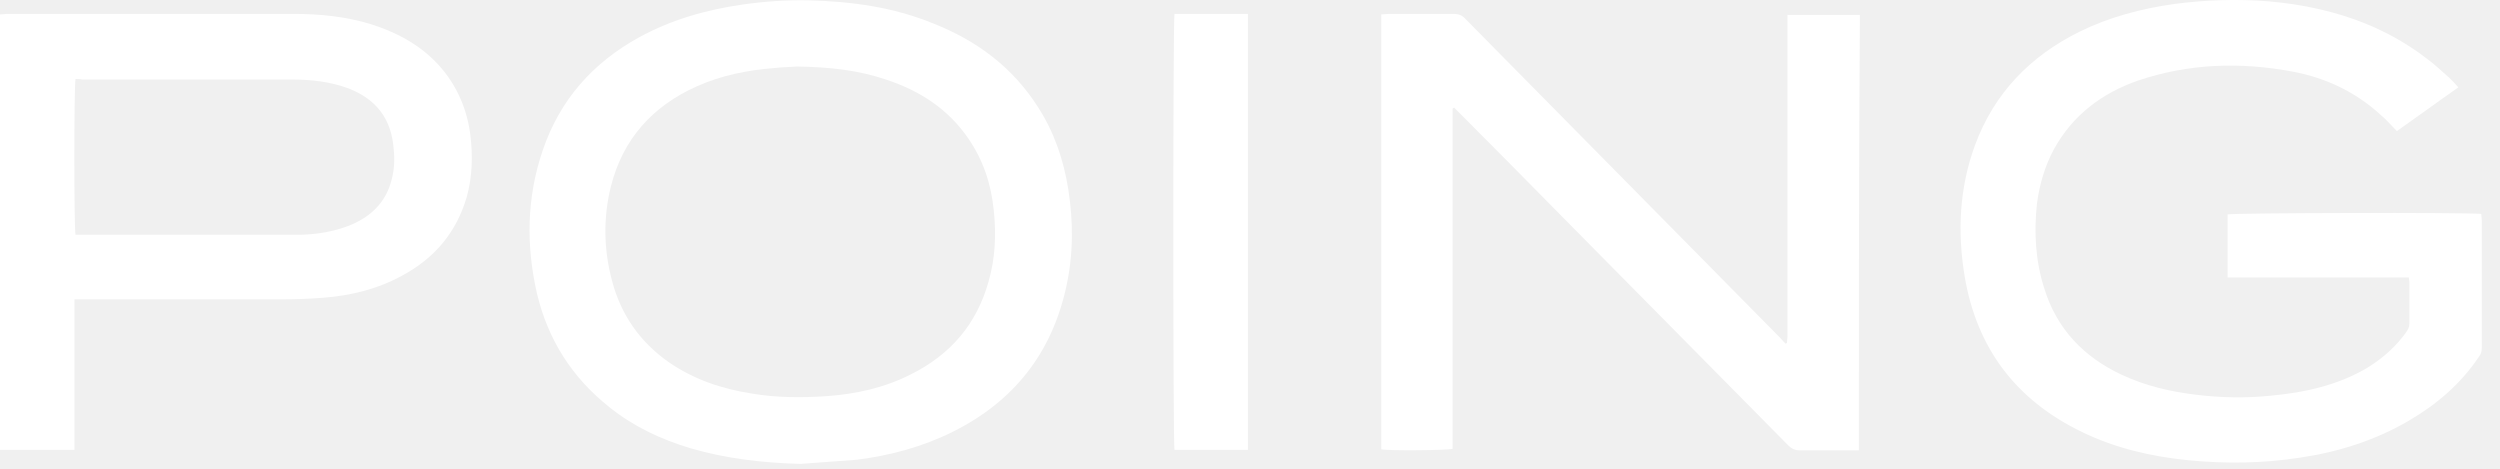
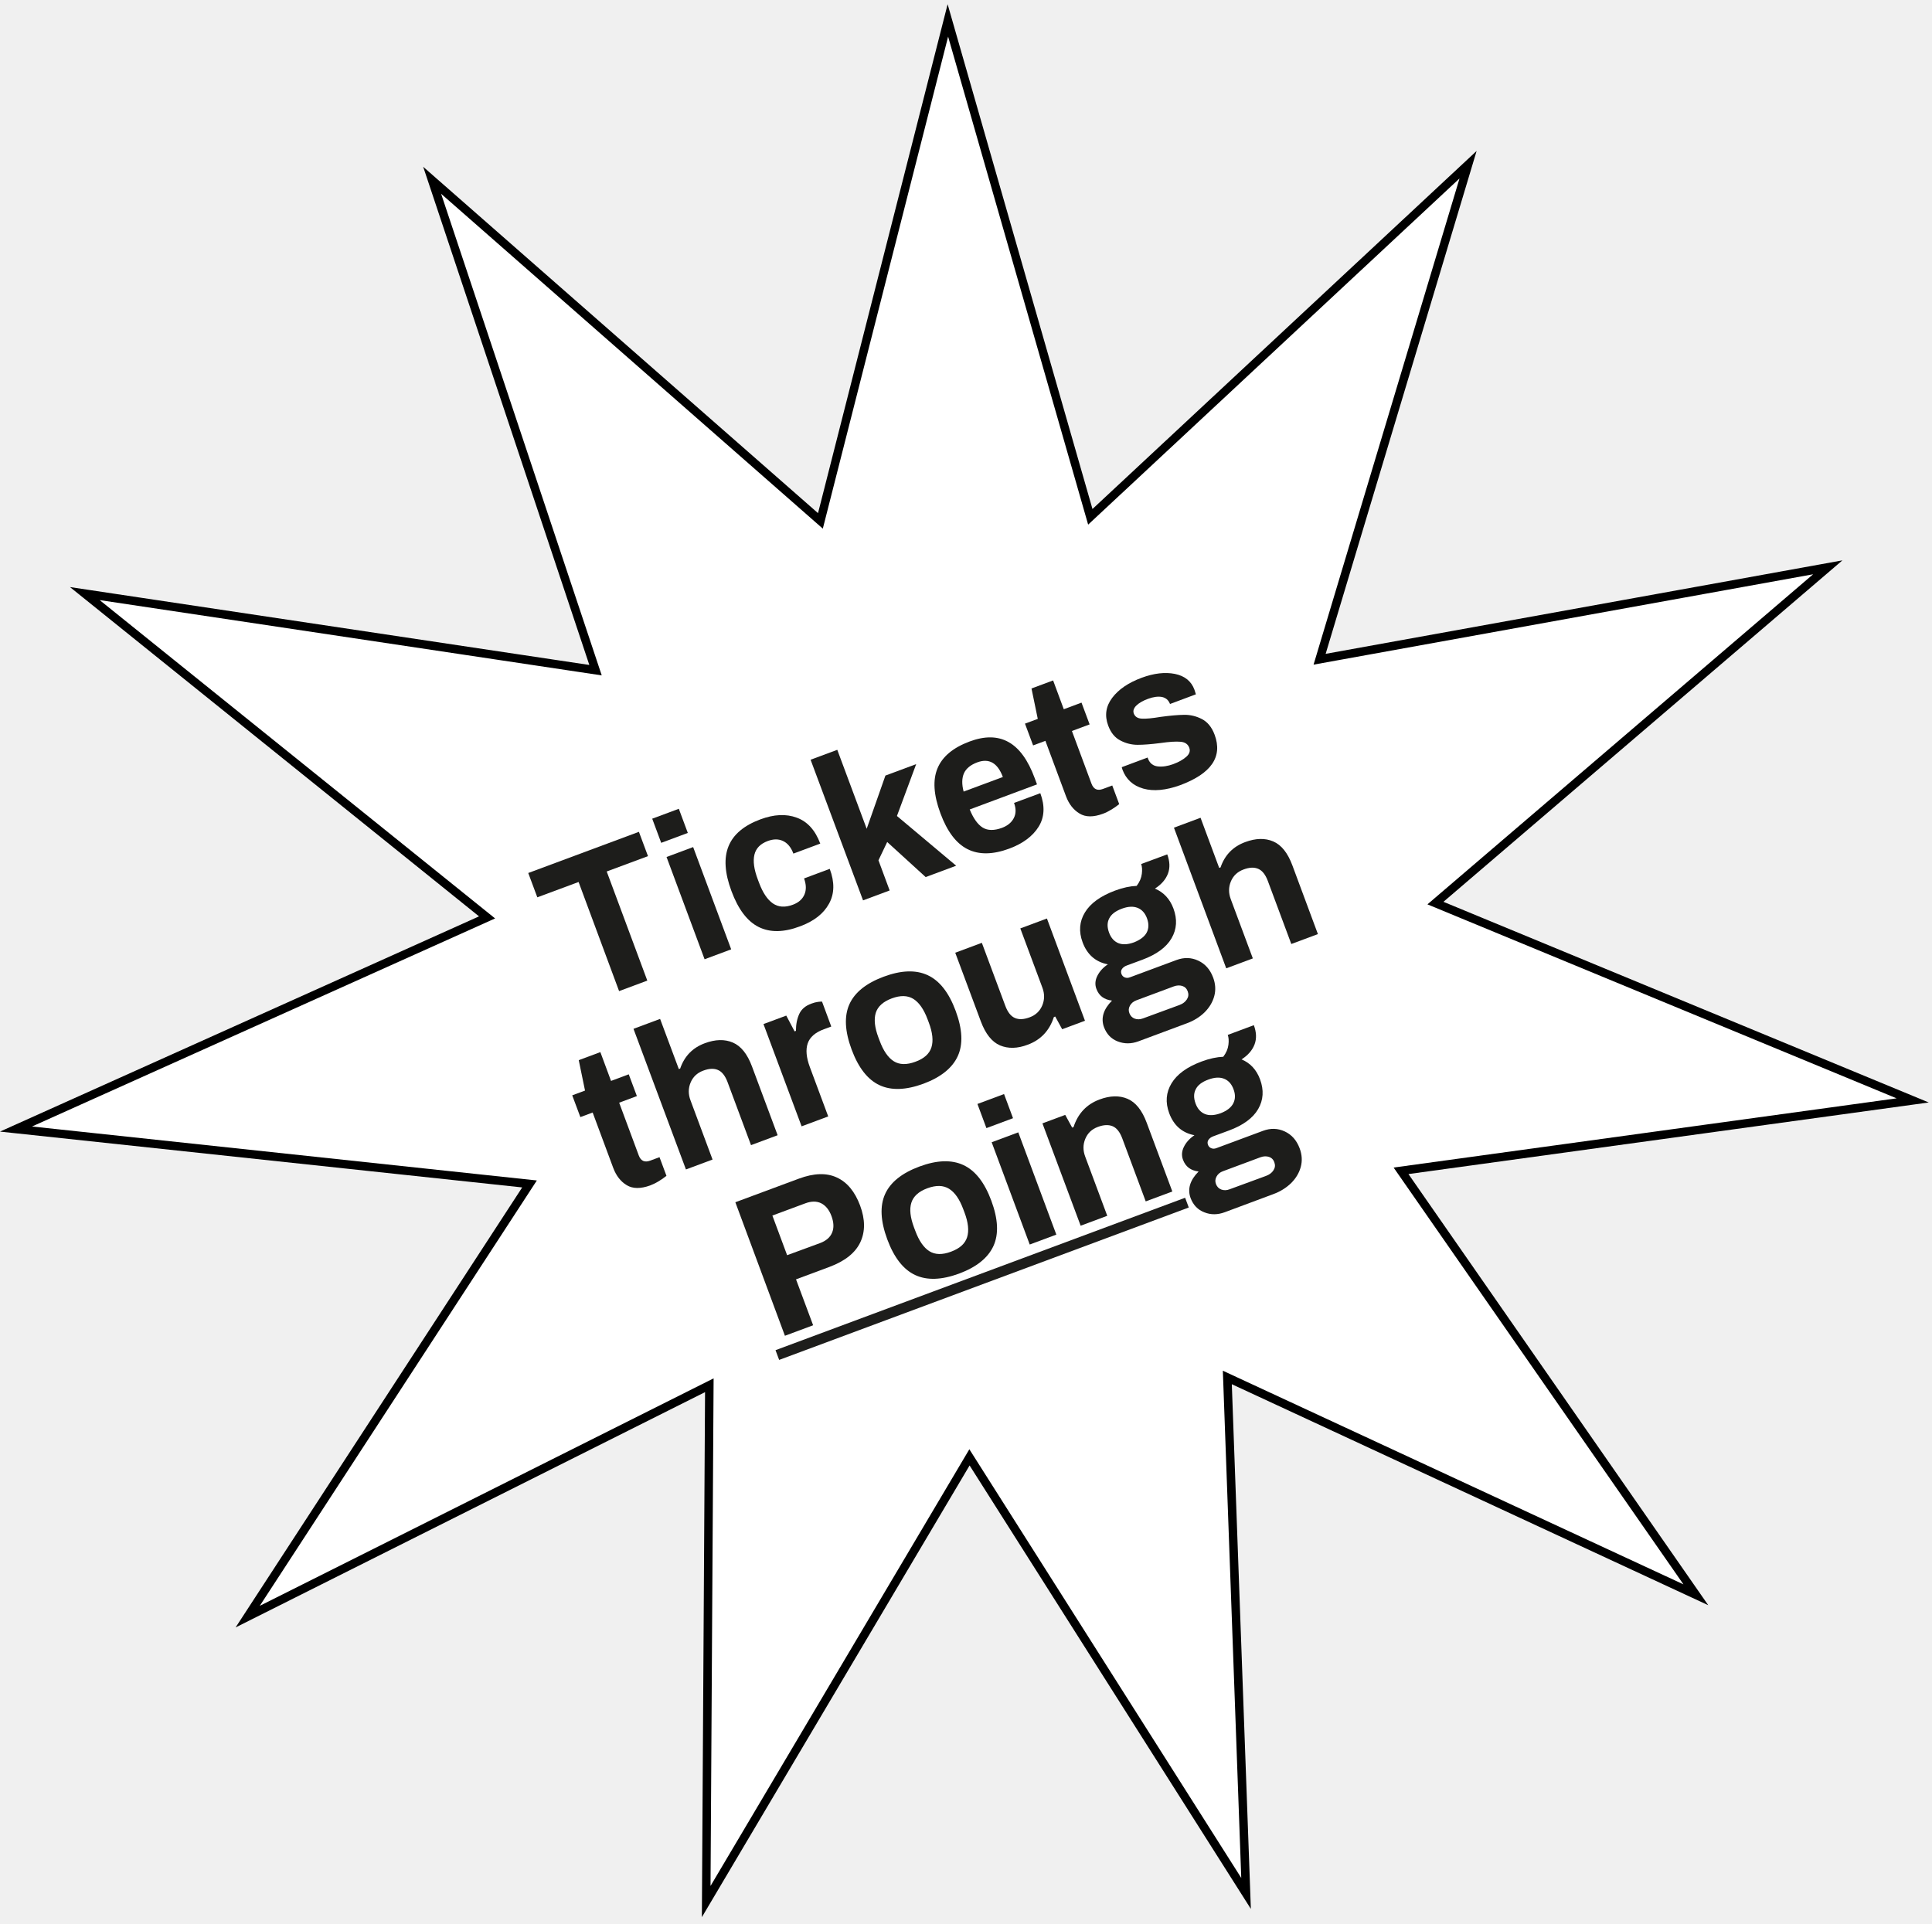
- <svg xmlns="http://www.w3.org/2000/svg" width="48" height="9" viewBox="0 0 48 9" fill="none">
-   <path d="M47.2 1.677C46.8 1.957 46.42 2.237 46.02 2.517C45.91 2.407 45.82 2.297 45.71 2.207C45.23 1.767 44.66 1.497 44.03 1.377C43.02 1.187 42.03 1.217 41.05 1.547C40.36 1.787 39.8 2.207 39.44 2.857C39.26 3.187 39.16 3.537 39.11 3.907C39.05 4.457 39.08 5.007 39.25 5.537C39.49 6.317 40.01 6.857 40.74 7.197C41.19 7.407 41.66 7.517 42.15 7.577C42.63 7.637 43.12 7.647 43.6 7.597C44.25 7.537 44.89 7.397 45.46 7.057C45.75 6.877 46 6.657 46.2 6.377C46.23 6.327 46.26 6.287 46.26 6.217C46.26 5.947 46.26 5.677 46.26 5.407C46.26 5.387 46.25 5.367 46.25 5.327C45.09 5.327 43.93 5.327 42.77 5.327C42.77 4.917 42.77 4.517 42.77 4.117C42.87 4.087 47.36 4.077 47.64 4.107C47.64 4.147 47.65 4.177 47.65 4.217C47.65 5.037 47.65 5.857 47.65 6.687C47.65 6.757 47.63 6.807 47.59 6.857C47.24 7.377 46.78 7.767 46.25 8.077C45.6 8.457 44.9 8.677 44.16 8.787C43.45 8.897 42.74 8.907 42.02 8.837C41.31 8.767 40.62 8.607 39.98 8.297C38.71 7.687 37.95 6.687 37.72 5.297C37.58 4.447 37.62 3.607 37.92 2.787C38.29 1.787 38.98 1.077 39.93 0.607C40.5 0.327 41.11 0.167 41.74 0.077C42.35 -0.003 42.96 -0.023 43.57 0.027C44.68 0.127 45.72 0.447 46.61 1.137C46.76 1.247 46.89 1.377 47.03 1.497C47.09 1.557 47.14 1.607 47.2 1.677Z" fill="white" />
-   <path d="M15.37 8.907C14.65 8.887 13.94 8.807 13.26 8.607C12.69 8.437 12.16 8.187 11.7 7.817C10.98 7.247 10.52 6.517 10.31 5.637C10.1 4.717 10.11 3.797 10.42 2.887C10.75 1.917 11.38 1.207 12.27 0.717C12.89 0.377 13.56 0.187 14.26 0.087C14.68 0.027 15.1 -0.003 15.53 0.007C16.35 0.027 17.15 0.137 17.91 0.447C18.75 0.777 19.44 1.287 19.93 2.057C20.24 2.537 20.42 3.067 20.51 3.627C20.61 4.257 20.61 4.887 20.47 5.517C20.19 6.787 19.46 7.707 18.3 8.287C17.72 8.577 17.09 8.747 16.45 8.827C16.09 8.857 15.73 8.877 15.37 8.907ZM15.3 1.277C15.2 1.287 15.03 1.287 14.86 1.307C14.35 1.347 13.85 1.447 13.38 1.657C12.53 2.037 11.96 2.667 11.73 3.577C11.58 4.177 11.59 4.787 11.75 5.387C11.92 6.037 12.28 6.557 12.83 6.947C13.32 7.287 13.86 7.467 14.44 7.557C14.91 7.637 15.39 7.637 15.86 7.607C16.43 7.567 16.98 7.447 17.49 7.187C18.25 6.807 18.75 6.227 18.98 5.407C19.11 4.957 19.13 4.497 19.08 4.037C19.03 3.537 18.88 3.077 18.59 2.657C18.2 2.087 17.65 1.737 17.01 1.527C16.48 1.347 15.93 1.287 15.3 1.277Z" fill="white" />
-   <path d="M35.69 8.647C35.64 8.647 35.6 8.647 35.56 8.647C35.23 8.647 34.9 8.647 34.56 8.647C34.47 8.647 34.4 8.617 34.34 8.557C32.92 7.117 31.49 5.677 30.07 4.237C29.39 3.547 28.71 2.857 28.02 2.167C27.99 2.137 27.95 2.097 27.92 2.067C27.91 2.077 27.9 2.077 27.9 2.077L27.89 2.087V2.097C27.89 2.107 27.89 2.127 27.89 2.137C27.89 4.287 27.89 6.427 27.89 8.577C27.89 8.587 27.89 8.597 27.89 8.607V8.617C27.8 8.647 26.66 8.657 26.52 8.627C26.52 5.847 26.52 3.067 26.52 0.277C26.57 0.277 26.61 0.267 26.66 0.267C27.08 0.267 27.5 0.267 27.91 0.267C28.01 0.267 28.08 0.297 28.14 0.367C30.15 2.407 32.16 4.437 34.17 6.477C34.21 6.517 34.24 6.557 34.28 6.597C34.29 6.597 34.3 6.587 34.31 6.587C34.31 6.537 34.32 6.497 34.32 6.447C34.32 5.407 34.32 4.367 34.32 3.327C34.32 2.367 34.32 1.407 34.32 0.447C34.32 0.397 34.32 0.337 34.32 0.287C34.79 0.287 35.25 0.287 35.71 0.287C35.69 3.067 35.69 5.847 35.69 8.647Z" fill="white" />
-   <path d="M1.43 5.747C1.43 6.717 1.43 7.677 1.43 8.637C0.95 8.637 0.48 8.637 0 8.637C0 5.847 0 3.067 0 0.277C0.05 0.277 0.09 0.267 0.14 0.267C1.97 0.267 3.8 0.267 5.64 0.267C6.15 0.267 6.64 0.317 7.13 0.467C7.66 0.637 8.13 0.897 8.49 1.327C8.79 1.687 8.97 2.117 9.03 2.587C9.08 2.987 9.07 3.397 8.96 3.787C8.76 4.467 8.34 4.957 7.73 5.287C7.26 5.547 6.74 5.677 6.2 5.717C5.95 5.737 5.69 5.747 5.44 5.747C4.16 5.747 2.89 5.747 1.61 5.747C1.56 5.747 1.5 5.747 1.43 5.747ZM1.45 1.517C1.42 1.667 1.42 4.397 1.45 4.507C1.5 4.507 1.55 4.507 1.61 4.507C2.77 4.507 3.94 4.507 5.1 4.507C5.33 4.507 5.56 4.507 5.79 4.507C6.1 4.497 6.4 4.447 6.69 4.337C7.1 4.177 7.41 3.897 7.52 3.447C7.57 3.257 7.58 3.067 7.56 2.877C7.52 2.287 7.23 1.907 6.69 1.697C6.34 1.567 5.97 1.527 5.61 1.527C4.27 1.527 2.93 1.527 1.58 1.527C1.54 1.517 1.49 1.517 1.45 1.517Z" fill="white" />
-   <path d="M23.96 8.637C23.48 8.637 23.02 8.637 22.55 8.637C22.52 8.527 22.52 0.417 22.55 0.267C23.02 0.267 23.49 0.267 23.96 0.267C23.96 3.067 23.96 5.847 23.96 8.637Z" fill="white" />
+ <svg xmlns="http://www.w3.org/2000/svg" width="228" height="227" viewBox="0 0 228 227" fill="none">
+   <path d="M111.86 2.41L128.67 61L173.25 19.44L155.73 77.81L215.7 66.96L169.4 106.59L225.72 129.88L165.34 138.19L200.13 188.23L144.84 162.58L147.05 223.48L114.41 172.01L83.34 224.44L83.71 163.5L29.23 190.81L62.49 139.74L1.89 133.26L57.48 108.28L10.01 70.06L70.28 79.1L51 21.28L96.82 61.48L111.86 2.41Z" fill="white" stroke="black" stroke-miterlimit="10" />
+   <path d="M68.28 104.1L63.41 105.91L62.34 103.04L75.4 98.18L76.47 101.05L71.6 102.86L76.39 115.74L73.06 116.98L68.28 104.1Z" fill="#1D1D1B" />
+   <path d="M76.97 96.63L80.11 95.46L81.17 98.31L78.03 99.48L76.97 96.63ZM78.66 101.15L81.8 99.98L86.29 112.05L83.15 113.22L78.66 101.15Z" fill="#1D1D1B" />
+   <path d="M89.53 109.41C88.19 108.74 87.12 107.33 86.32 105.17C85.52 103.03 85.41 101.26 85.98 99.87C86.55 98.48 87.8 97.43 89.73 96.71C91.34 96.11 92.77 96.04 94.03 96.51C95.29 96.97 96.21 97.99 96.8 99.57L93.63 100.75C93.36 100.02 92.95 99.52 92.42 99.27C91.89 99.01 91.28 99.01 90.59 99.27C89.73 99.59 89.21 100.13 89.03 100.88C88.85 101.64 88.98 102.61 89.43 103.8L89.57 104.17C90.01 105.36 90.56 106.18 91.21 106.63C91.86 107.08 92.65 107.13 93.58 106.78C94.24 106.53 94.69 106.14 94.93 105.59C95.17 105.04 95.15 104.4 94.89 103.68L97.92 102.55C98.51 104.13 98.48 105.5 97.83 106.67C97.19 107.84 96.05 108.73 94.43 109.33C92.5 110.06 90.87 110.08 89.53 109.41Z" fill="#1D1D1B" />
+   <path d="M95.66 89.67L98.81 88.5L102.28 97.82L104.49 91.54L108.12 90.19L105.85 96.31L112.84 102.18L109.24 103.52L104.7 99.38L103.67 101.54L104.99 105.1L101.85 106.27L95.66 89.67Z" fill="#1D1D1B" />
+   <path d="M114.19 100.23C112.85 99.56 111.78 98.15 110.98 95.99C110.18 93.83 110.06 92.06 110.64 90.68C111.21 89.3 112.47 88.25 114.42 87.52C116.21 86.85 117.74 86.87 119.01 87.58C120.28 88.28 121.32 89.7 122.11 91.85L122.38 92.58L114.44 95.54C114.87 96.6 115.38 97.31 115.97 97.68C116.56 98.04 117.32 98.05 118.25 97.71C118.91 97.46 119.37 97.08 119.64 96.56C119.91 96.04 119.92 95.45 119.67 94.77L122.77 93.62C123.33 95.13 123.27 96.45 122.57 97.58C121.87 98.7 120.72 99.56 119.11 100.16C117.17 100.88 115.53 100.9 114.19 100.23ZM118.35 91.71C117.73 90.04 116.72 89.47 115.33 89.98C114.53 90.28 114.01 90.71 113.76 91.27C113.51 91.83 113.49 92.55 113.72 93.43L118.35 91.71Z" fill="#1D1D1B" />
+   <path d="M127.4 96.02C126.68 95.59 126.15 94.91 125.8 93.98L123.37 87.44L121.92 87.98L120.96 85.41L122.47 84.85L121.73 81.26L124.28 80.31L125.54 83.71L127.63 82.93L128.59 85.5L126.5 86.28L128.81 92.5C129.06 93.16 129.51 93.36 130.16 93.12L131.26 92.71L132.08 94.91C131.85 95.1 131.56 95.3 131.2 95.53C130.84 95.75 130.49 95.93 130.15 96.05C129.04 96.46 128.11 96.46 127.4 96.02Z" fill="#1D1D1B" />
+   <path d="M134.93 93.08C133.72 92.74 132.89 91.99 132.46 90.83L132.38 90.55L135.43 89.41L135.49 89.57C135.7 90.1 136.09 90.4 136.64 90.46C137.19 90.52 137.81 90.43 138.48 90.18C139.11 89.95 139.61 89.66 139.99 89.33C140.37 89 140.49 88.64 140.35 88.26C140.19 87.83 139.85 87.59 139.31 87.55C138.78 87.5 137.99 87.55 136.95 87.7C135.87 87.84 134.97 87.91 134.26 87.91C133.55 87.91 132.86 87.74 132.22 87.4C131.57 87.07 131.09 86.48 130.78 85.64C130.34 84.46 130.5 83.37 131.25 82.37C132 81.37 133.16 80.58 134.72 80C136.18 79.46 137.48 79.31 138.65 79.54C139.82 79.78 140.59 80.4 140.96 81.41L141.13 81.95L138.08 83.09L138.06 83.05C137.88 82.61 137.56 82.35 137.11 82.26C136.66 82.18 136.12 82.25 135.49 82.48C134.86 82.71 134.4 82.98 134.09 83.29C133.79 83.59 133.69 83.9 133.8 84.21C133.94 84.59 134.26 84.8 134.75 84.82C135.24 84.85 135.98 84.78 136.99 84.61C138.1 84.46 139.02 84.38 139.75 84.37C140.48 84.36 141.18 84.53 141.84 84.87C142.5 85.21 143.01 85.83 143.34 86.72C144.31 89.32 142.95 91.31 139.26 92.68C137.59 93.28 136.14 93.42 134.93 93.08Z" fill="#1D1D1B" />
+   <path d="M73.97 139.89C73.25 139.46 72.72 138.78 72.37 137.85L69.94 131.31L68.49 131.85L67.53 129.28L69.04 128.72L68.3 125.13L70.85 124.18L72.11 127.58L74.2 126.8L75.16 129.37L73.07 130.15L75.38 136.37C75.62 137.03 76.08 137.23 76.73 136.99L77.83 136.58L78.65 138.78C78.42 138.97 78.13 139.17 77.77 139.4C77.41 139.62 77.06 139.79 76.72 139.92C75.61 140.32 74.68 140.32 73.97 139.89Z" fill="#1D1D1B" />
+   <path d="M74.76 121.43L77.9 120.26L80.11 126.18L80.27 126.12C80.77 124.66 81.74 123.66 83.18 123.13C84.42 122.67 85.52 122.64 86.48 123.05C87.44 123.46 88.2 124.4 88.75 125.89L91.77 133.99L88.63 135.16L85.86 127.72C85.58 126.97 85.2 126.49 84.73 126.29C84.25 126.08 83.67 126.11 82.98 126.37C82.28 126.63 81.78 127.1 81.5 127.77C81.22 128.44 81.21 129.14 81.49 129.88L84.09 136.86L80.95 138.03L74.76 121.43Z" fill="#1D1D1B" />
+   <path d="M90.1 120.87L92.79 119.87L93.77 121.73L93.93 121.67C93.93 120.88 94.07 120.22 94.33 119.66C94.59 119.1 95.06 118.71 95.74 118.46C96.03 118.35 96.3 118.28 96.54 118.25C96.78 118.22 96.94 118.21 97.01 118.22L98.1 121.16L97.23 121.48C96.2 121.86 95.57 122.42 95.32 123.15C95.07 123.88 95.15 124.81 95.57 125.94L97.74 131.77L94.6 132.94L90.1 120.87Z" fill="#1D1D1B" />
+   <path d="M103.79 128.08C102.4 127.43 101.3 126.03 100.5 123.87C99.7 121.71 99.61 119.93 100.24 118.53C100.87 117.13 102.22 116.05 104.28 115.28C106.35 114.51 108.08 114.45 109.48 115.1C110.88 115.75 111.98 117.15 112.78 119.31C113.58 121.47 113.67 123.25 113.03 124.65C112.39 126.05 111.04 127.14 108.98 127.91C106.91 128.67 105.18 128.73 103.79 128.08ZM109.92 123.62C110.16 122.86 110.06 121.88 109.61 120.69L109.47 120.32C109.03 119.13 108.46 118.32 107.79 117.9C107.11 117.48 106.26 117.46 105.24 117.84C104.22 118.22 103.59 118.79 103.35 119.55C103.12 120.31 103.22 121.28 103.67 122.47L103.81 122.84C104.25 124.03 104.81 124.84 105.48 125.26C106.15 125.68 107 125.7 108.02 125.32C109.05 124.95 109.68 124.38 109.92 123.62Z" fill="#1D1D1B" />
+   <path d="M118.02 123.39C117.06 122.98 116.3 122.03 115.75 120.55L112.73 112.45L115.87 111.28L118.64 118.72C118.92 119.47 119.3 119.95 119.77 120.15C120.25 120.36 120.83 120.33 121.52 120.07C122.22 119.81 122.72 119.34 123 118.67C123.28 118 123.29 117.3 123.01 116.56L120.41 109.58L123.55 108.41L128.04 120.48L125.35 121.48L124.53 119.98L124.37 120.04C123.85 121.64 122.83 122.73 121.3 123.3C120.08 123.77 118.98 123.79 118.02 123.39Z" fill="#1D1D1B" />
+   <path d="M131.91 122.92C131.13 122.62 130.6 122.06 130.29 121.25C129.89 120.18 130.21 119.13 131.23 118.1C130.3 117.99 129.69 117.53 129.39 116.72C129.2 116.22 129.24 115.7 129.5 115.18C129.76 114.66 130.17 114.2 130.74 113.82C129.29 113.54 128.3 112.67 127.76 111.22C127.29 109.95 127.38 108.77 128.03 107.7C128.68 106.62 129.87 105.76 131.58 105.12C132.51 104.77 133.37 104.59 134.14 104.56C134.49 104.1 134.69 103.63 134.75 103.14C134.81 102.66 134.78 102.27 134.67 101.98L137.75 100.84C138.06 101.68 138.09 102.44 137.83 103.12C137.57 103.8 137.06 104.39 136.3 104.88C137.33 105.32 138.06 106.1 138.48 107.23C138.95 108.5 138.88 109.67 138.26 110.74C137.64 111.81 136.49 112.65 134.83 113.27L132.99 113.95C132.71 114.05 132.52 114.2 132.4 114.38C132.28 114.56 132.27 114.76 132.35 114.97C132.42 115.15 132.55 115.29 132.73 115.36C132.92 115.44 133.12 115.44 133.35 115.35L138.84 113.31C139.73 112.98 140.58 113 141.4 113.38C142.22 113.76 142.81 114.42 143.17 115.39C143.44 116.12 143.49 116.85 143.3 117.56C143.11 118.27 142.73 118.91 142.16 119.48C141.59 120.04 140.88 120.48 140.06 120.78L134.34 122.91C133.5 123.22 132.69 123.22 131.91 122.92ZM135.33 110.06C135.58 109.57 135.59 109.02 135.36 108.39C135.13 107.76 134.75 107.35 134.24 107.15C133.73 106.95 133.11 106.98 132.37 107.26C131.63 107.54 131.15 107.91 130.9 108.4C130.65 108.88 130.65 109.44 130.88 110.07C131.11 110.7 131.48 111.11 131.98 111.32C132.48 111.52 133.1 111.49 133.84 111.22C134.58 110.92 135.08 110.54 135.33 110.06ZM139.19 118.62C139.59 118.47 139.88 118.25 140.07 117.95C140.26 117.65 140.29 117.35 140.17 117.02C140.05 116.68 139.83 116.47 139.52 116.37C139.21 116.28 138.89 116.29 138.53 116.42L134.1 118.07C133.76 118.2 133.51 118.4 133.35 118.69C133.19 118.98 133.16 119.27 133.28 119.58C133.4 119.9 133.61 120.12 133.91 120.23C134.21 120.34 134.54 120.33 134.89 120.2L139.19 118.62Z" fill="#1D1D1B" />
+   <path d="M138.54 97.69L141.68 96.52L143.88 102.44L144.04 102.38C144.54 100.92 145.51 99.92 146.95 99.39C148.19 98.93 149.29 98.9 150.25 99.31C151.21 99.72 151.97 100.66 152.52 102.15L155.53 110.25L152.39 111.42L149.62 103.98C149.34 103.23 148.96 102.75 148.49 102.55C148.01 102.34 147.43 102.37 146.74 102.63C146.04 102.89 145.54 103.36 145.26 104.03C144.98 104.7 144.97 105.4 145.25 106.14L147.85 113.12L144.71 114.29L138.54 97.69Z" fill="#1D1D1B" />
+   <path d="M86.78 141.9L94.29 139.11C96.05 138.46 97.54 138.41 98.76 138.98C99.98 139.54 100.89 140.65 101.5 142.28C102.11 143.92 102.12 145.36 101.53 146.62C100.94 147.87 99.73 148.84 97.89 149.53L93.94 151L95.96 156.42L92.63 157.66L86.78 141.9ZM96.78 146.72C97.5 146.45 97.97 146.04 98.2 145.48C98.43 144.93 98.4 144.27 98.12 143.52C97.85 142.79 97.44 142.29 96.91 142.02C96.38 141.76 95.75 141.76 95.03 142.03L91.15 143.47L92.89 148.15L96.78 146.72Z" fill="#1D1D1B" />
+   <path d="M108 150.49C106.61 149.84 105.51 148.44 104.71 146.28C103.91 144.12 103.82 142.34 104.45 140.94C105.08 139.54 106.43 138.46 108.49 137.69C110.56 136.92 112.29 136.86 113.69 137.51C115.09 138.16 116.19 139.56 116.99 141.72C117.79 143.88 117.88 145.66 117.24 147.06C116.6 148.46 115.25 149.55 113.19 150.32C111.12 151.08 109.39 151.14 108 150.49ZM114.13 146.03C114.37 145.27 114.27 144.29 113.82 143.1L113.68 142.73C113.24 141.54 112.68 140.73 112 140.31C111.32 139.89 110.47 139.87 109.44 140.25C108.41 140.63 107.79 141.2 107.55 141.96C107.31 142.72 107.42 143.69 107.87 144.89L108.01 145.26C108.45 146.45 109.01 147.26 109.68 147.68C110.35 148.1 111.2 148.12 112.22 147.74C113.26 147.36 113.89 146.79 114.13 146.03Z" fill="#1D1D1B" />
+   <path d="M115.35 130.3L118.49 129.13L119.55 131.98L116.41 133.15L115.35 130.3ZM117.03 134.82L120.17 133.65L124.66 145.72L121.52 146.89L117.03 134.82Z" fill="#1D1D1B" />
+   <path d="M123.02 132.59L125.71 131.59L126.53 133.09L126.69 133.03C127.21 131.43 128.23 130.34 129.76 129.77C131 129.31 132.1 129.28 133.06 129.69C134.02 130.1 134.78 131.04 135.33 132.53L138.35 140.63L135.21 141.8L132.44 134.36C132.16 133.61 131.78 133.13 131.31 132.93C130.83 132.73 130.25 132.75 129.56 133.01C128.85 133.27 128.36 133.74 128.08 134.41C127.8 135.08 127.79 135.78 128.07 136.52L130.67 143.5L127.53 144.67L123.02 132.59Z" fill="#1D1D1B" />
+   <path d="M142.13 143.09C141.35 142.79 140.82 142.23 140.51 141.42C140.11 140.35 140.43 139.3 141.45 138.27C140.52 138.16 139.91 137.7 139.61 136.89C139.42 136.39 139.46 135.87 139.72 135.35C139.98 134.83 140.39 134.37 140.96 133.99C139.51 133.71 138.52 132.84 137.98 131.39C137.51 130.12 137.6 128.95 138.25 127.87C138.9 126.79 140.08 125.93 141.8 125.29C142.73 124.94 143.59 124.76 144.36 124.73C144.71 124.27 144.91 123.8 144.97 123.31C145.03 122.83 145 122.44 144.89 122.15L147.97 121C148.28 121.84 148.31 122.6 148.05 123.28C147.79 123.96 147.28 124.55 146.52 125.04C147.55 125.47 148.28 126.26 148.7 127.39C149.17 128.66 149.1 129.83 148.48 130.9C147.86 131.97 146.71 132.81 145.04 133.43L143.2 134.11C142.92 134.21 142.73 134.36 142.61 134.54C142.49 134.72 142.48 134.92 142.56 135.13C142.63 135.31 142.76 135.45 142.94 135.52C143.13 135.6 143.33 135.6 143.56 135.51L149.05 133.47C149.94 133.14 150.79 133.16 151.61 133.54C152.43 133.92 153.02 134.58 153.38 135.55C153.65 136.28 153.7 137.01 153.51 137.72C153.32 138.43 152.94 139.07 152.37 139.64C151.79 140.2 151.09 140.64 150.27 140.94L144.56 143.07C143.71 143.39 142.9 143.4 142.13 143.09ZM145.54 130.23C145.79 129.74 145.81 129.19 145.57 128.56C145.34 127.93 144.96 127.52 144.45 127.32C143.94 127.12 143.32 127.15 142.58 127.43C141.84 127.7 141.35 128.08 141.11 128.57C140.86 129.05 140.86 129.61 141.09 130.24C141.32 130.87 141.69 131.28 142.2 131.49C142.7 131.69 143.32 131.66 144.06 131.39C144.8 131.1 145.29 130.72 145.54 130.23ZM149.41 138.79C149.81 138.64 150.1 138.42 150.29 138.12C150.48 137.82 150.51 137.52 150.39 137.19C150.27 136.85 150.05 136.64 149.74 136.54C149.43 136.45 149.11 136.46 148.75 136.59L144.32 138.24C143.98 138.36 143.73 138.57 143.57 138.86C143.41 139.15 143.38 139.44 143.5 139.75C143.62 140.07 143.83 140.29 144.13 140.4C144.43 140.51 144.76 140.51 145.11 140.37L149.41 138.79Z" fill="#1D1D1B" />
+   <path d="M91.95 160.51L91.52 159.36L139.86 141.37L140.29 142.52L91.95 160.51Z" fill="#1D1D1B" />
</svg>
